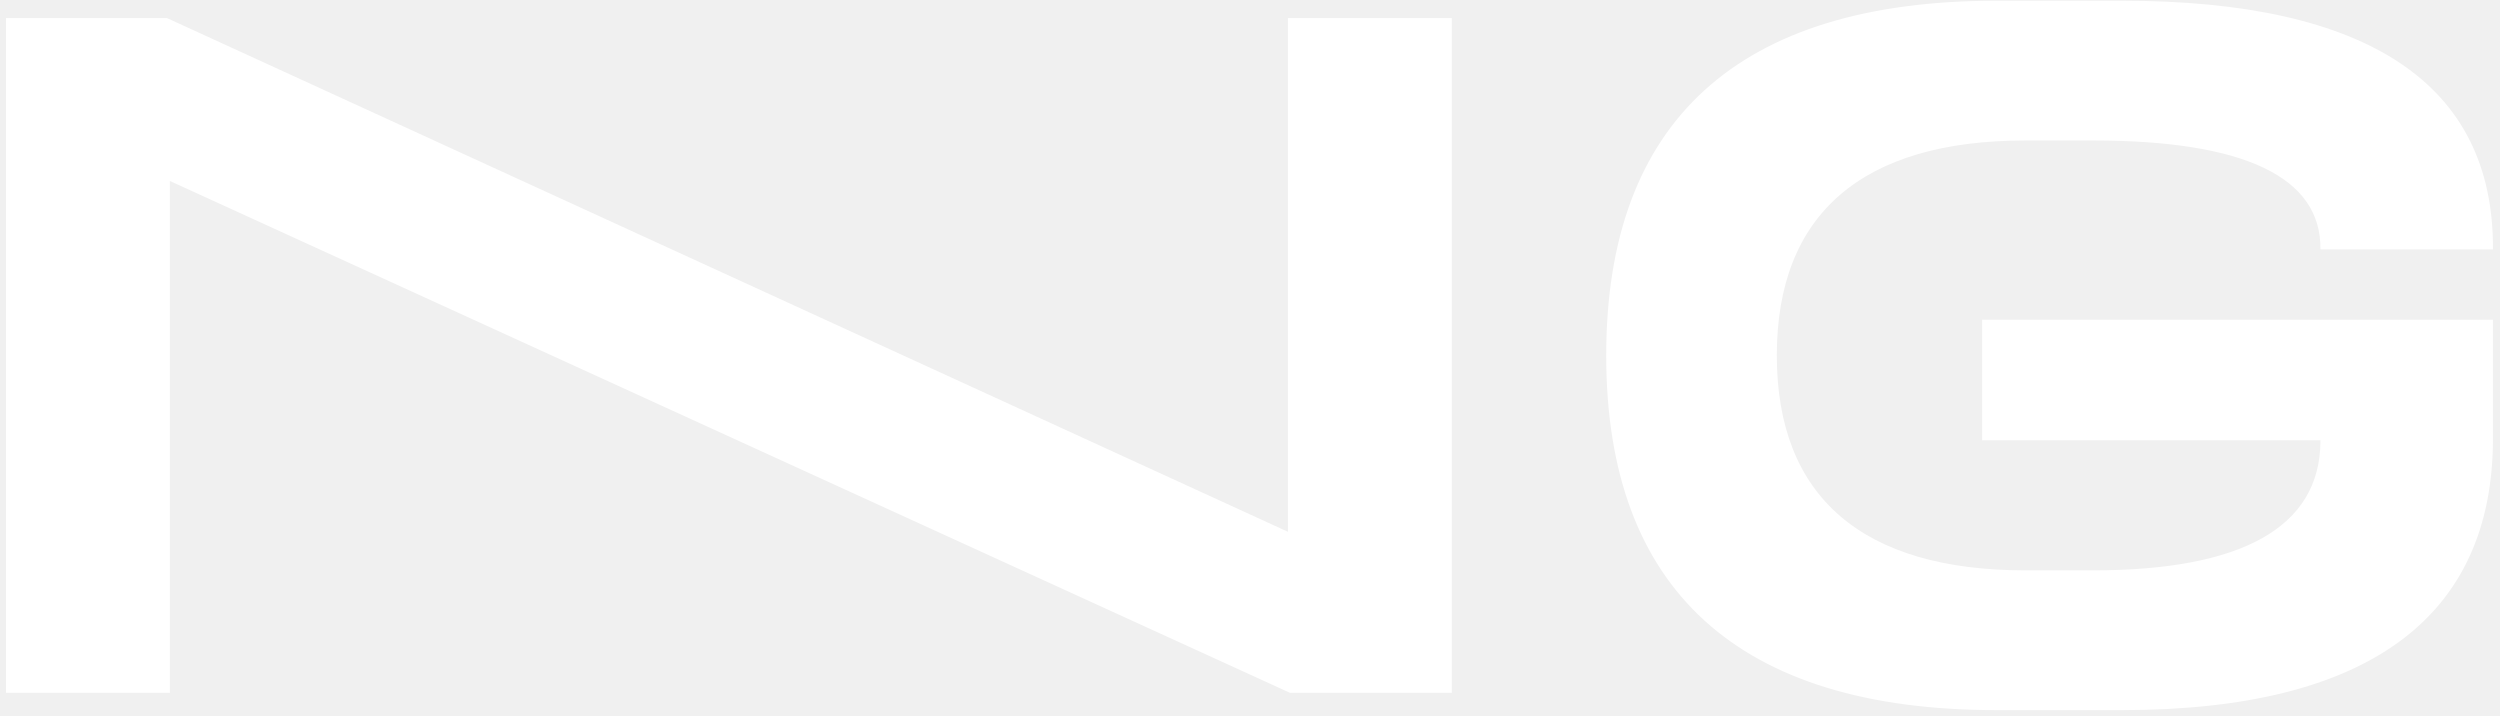
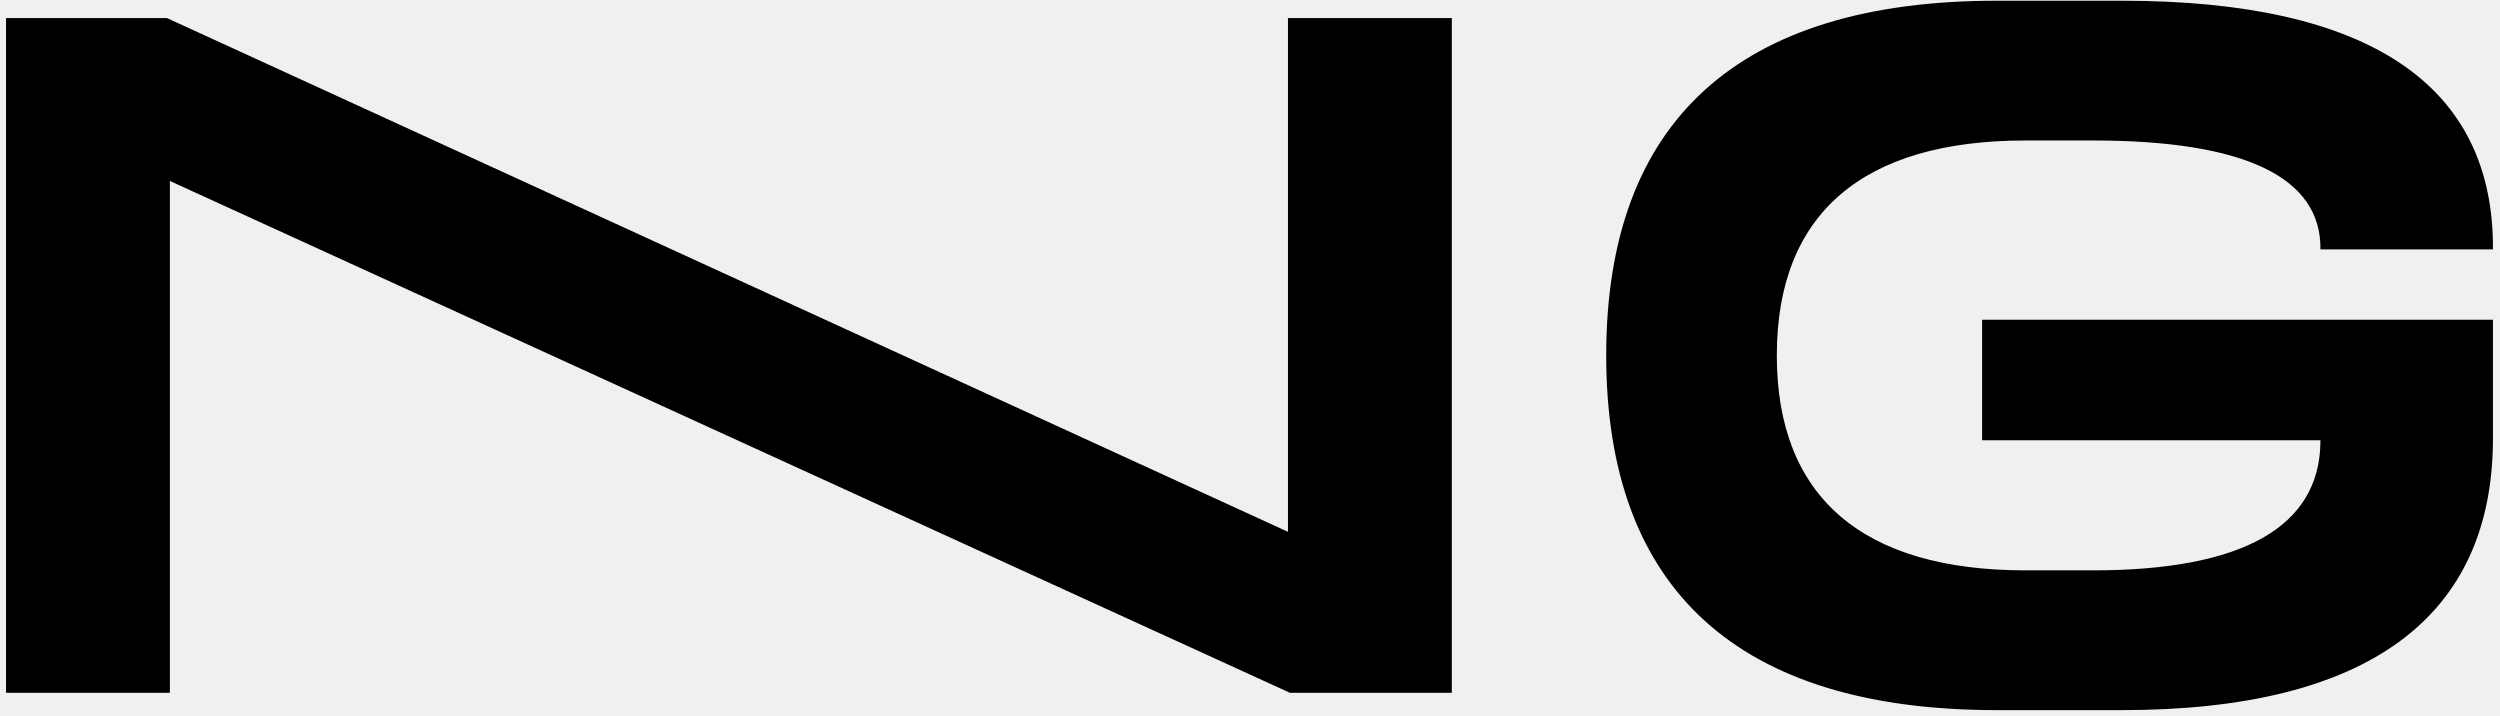
<svg xmlns="http://www.w3.org/2000/svg" width="332" height="95" viewBox="0 0 332 95" fill="none">
-   <path d="M0.8 92V2.4H22.176L171.04 70.624V2.4H192.8V92H171.296L22.56 24.032V92H0.8ZM331.065 42.464V58.208C331.065 82.016 314.425 94.304 281.785 94.304H265.145C230.841 94.304 213.305 78.304 213.305 47.2C213.305 16.096 230.841 0.096 265.145 0.096H281.785C314.553 0.096 331.193 11.232 331.065 33.12H308.153C308.281 23.52 298.041 18.656 277.945 18.656H268.985C247.353 18.656 235.961 28.384 235.961 47.2C235.961 66.016 247.353 75.744 268.985 75.744H277.945C297.785 75.744 308.025 69.984 308.153 58.72V58.464H263.225V42.464H331.065Z" fill="white" />
+   <path d="M0.8 92V2.4H22.176L171.04 70.624V2.4H192.8V92H171.296L22.56 24.032V92H0.8ZM331.065 42.464V58.208C331.065 82.016 314.425 94.304 281.785 94.304H265.145C230.841 94.304 213.305 78.304 213.305 47.2C213.305 16.096 230.841 0.096 265.145 0.096H281.785C314.553 0.096 331.193 11.232 331.065 33.12H308.153C308.281 23.52 298.041 18.656 277.945 18.656H268.985C247.353 18.656 235.961 28.384 235.961 47.2C235.961 66.016 247.353 75.744 268.985 75.744H277.945C297.785 75.744 308.025 69.984 308.153 58.72V58.464H263.225V42.464H331.065Z" fill="black" />
</svg>
